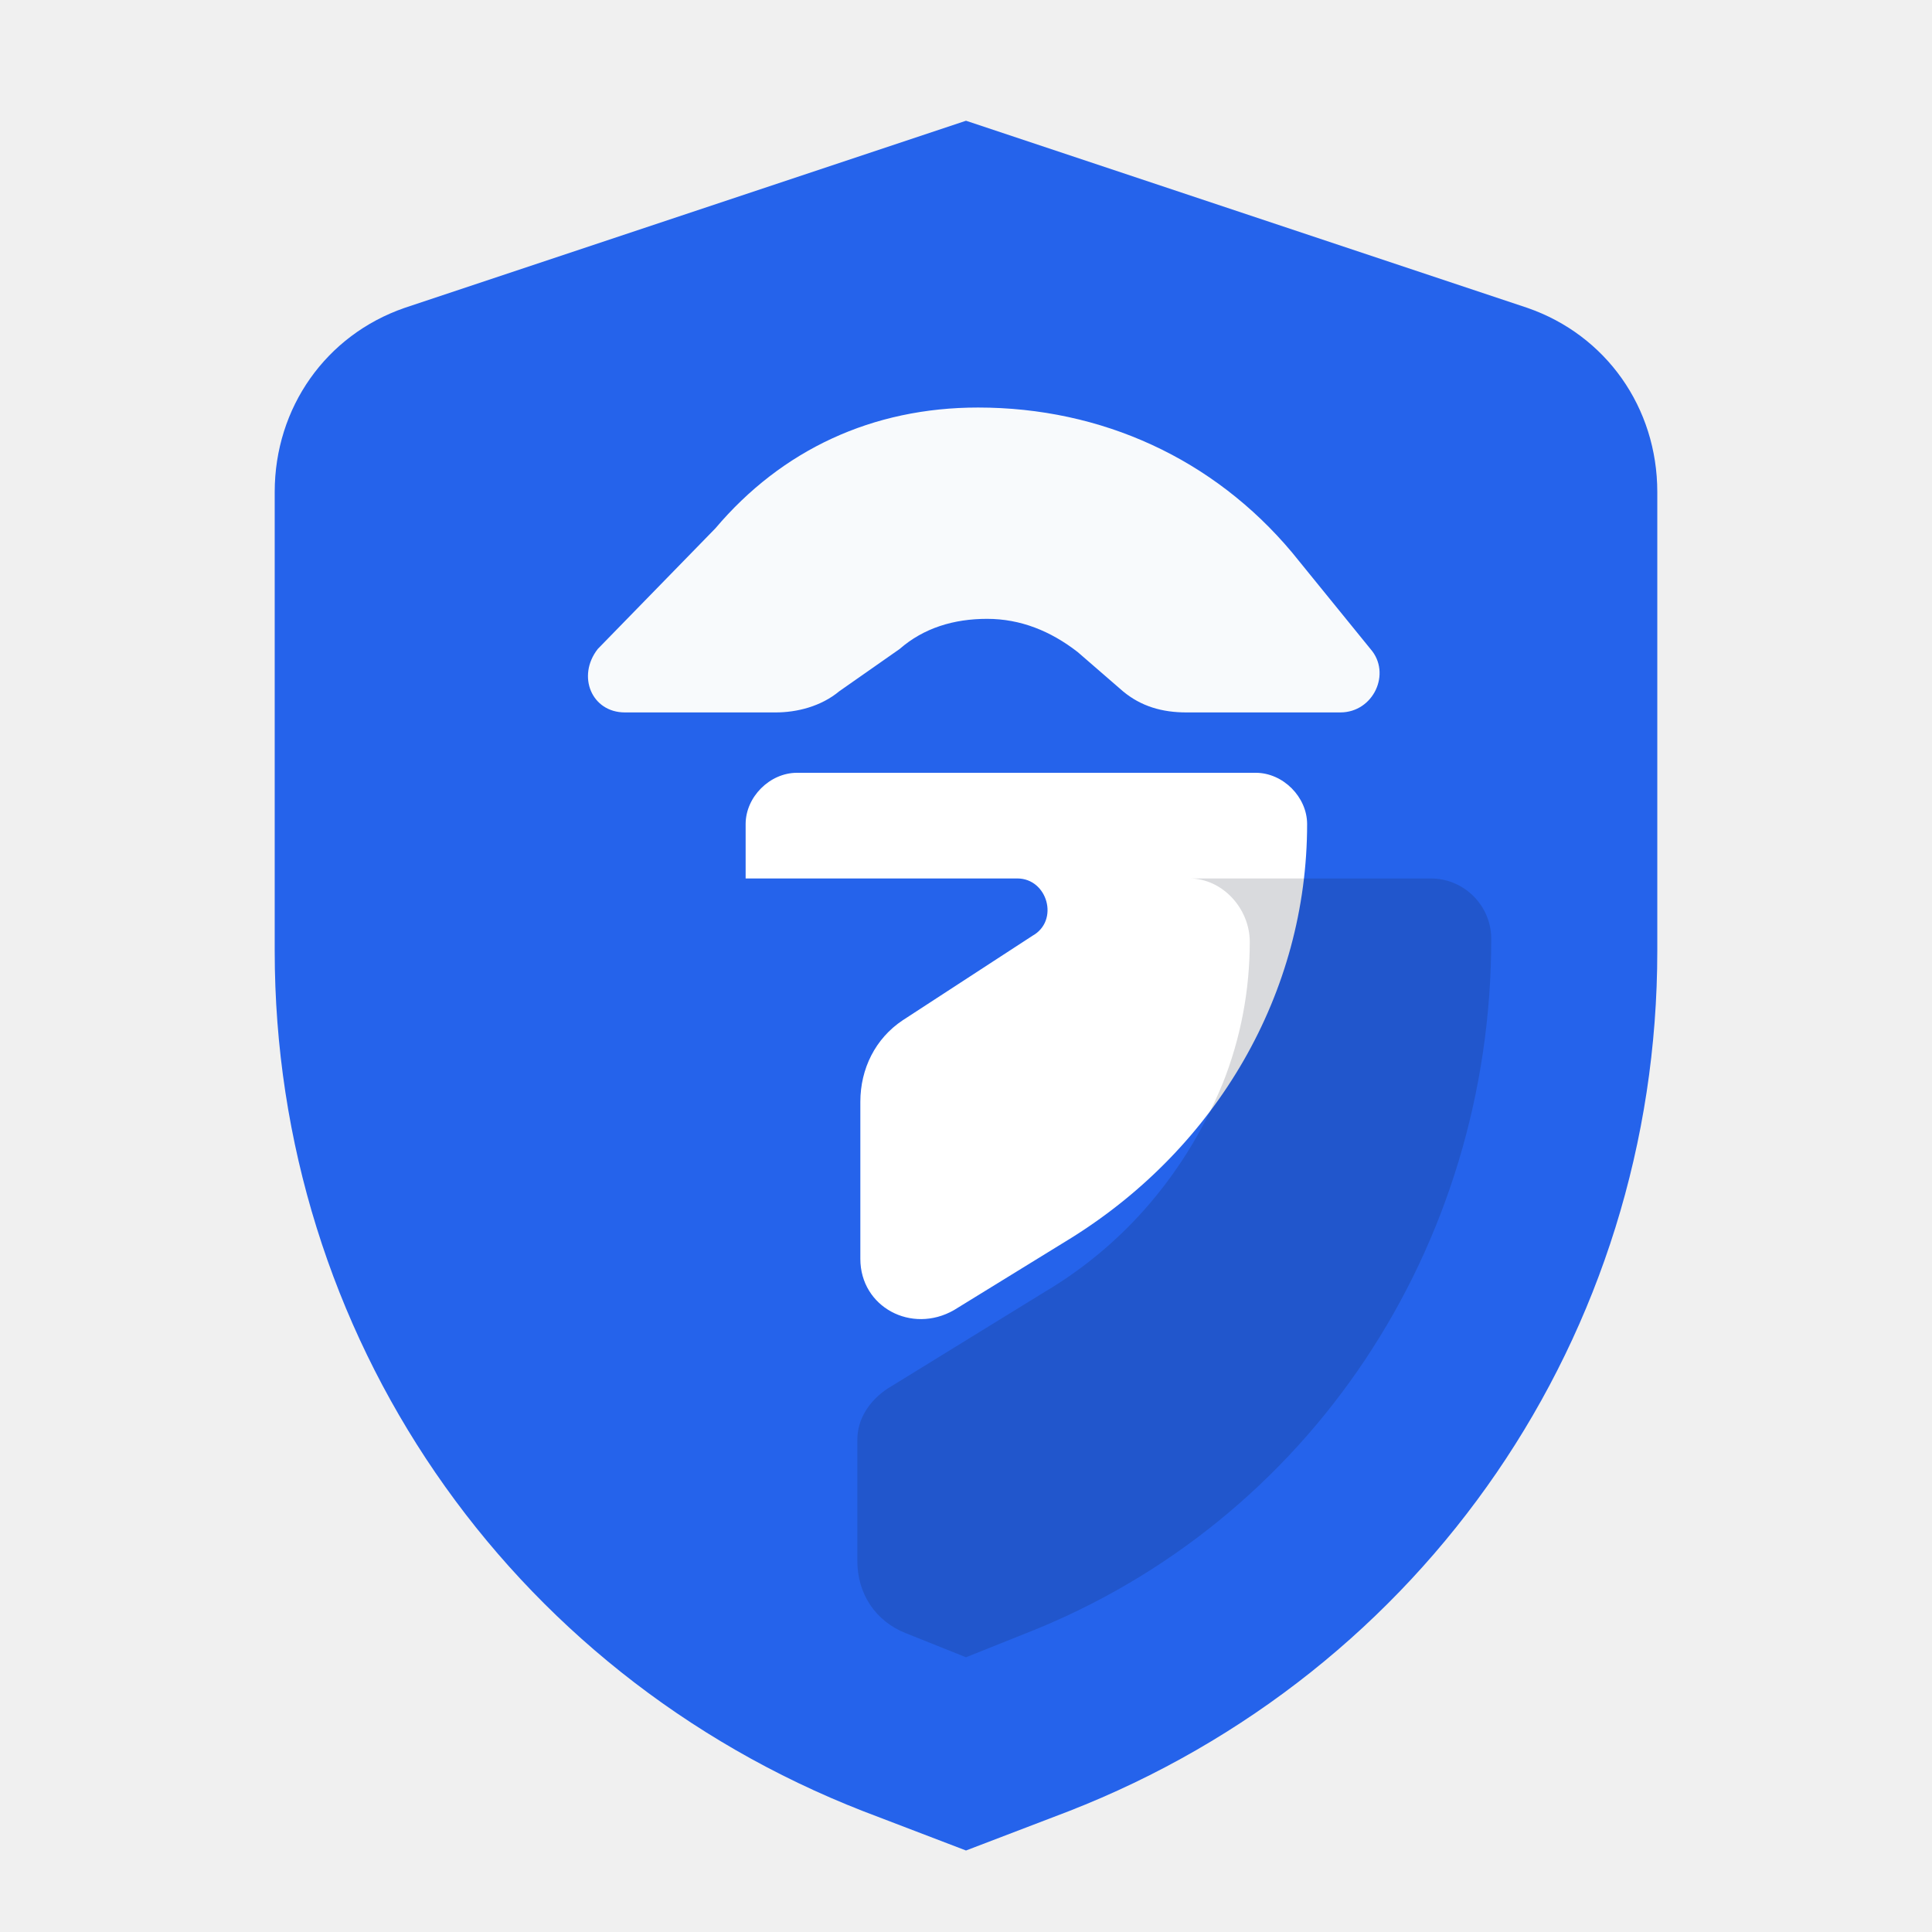
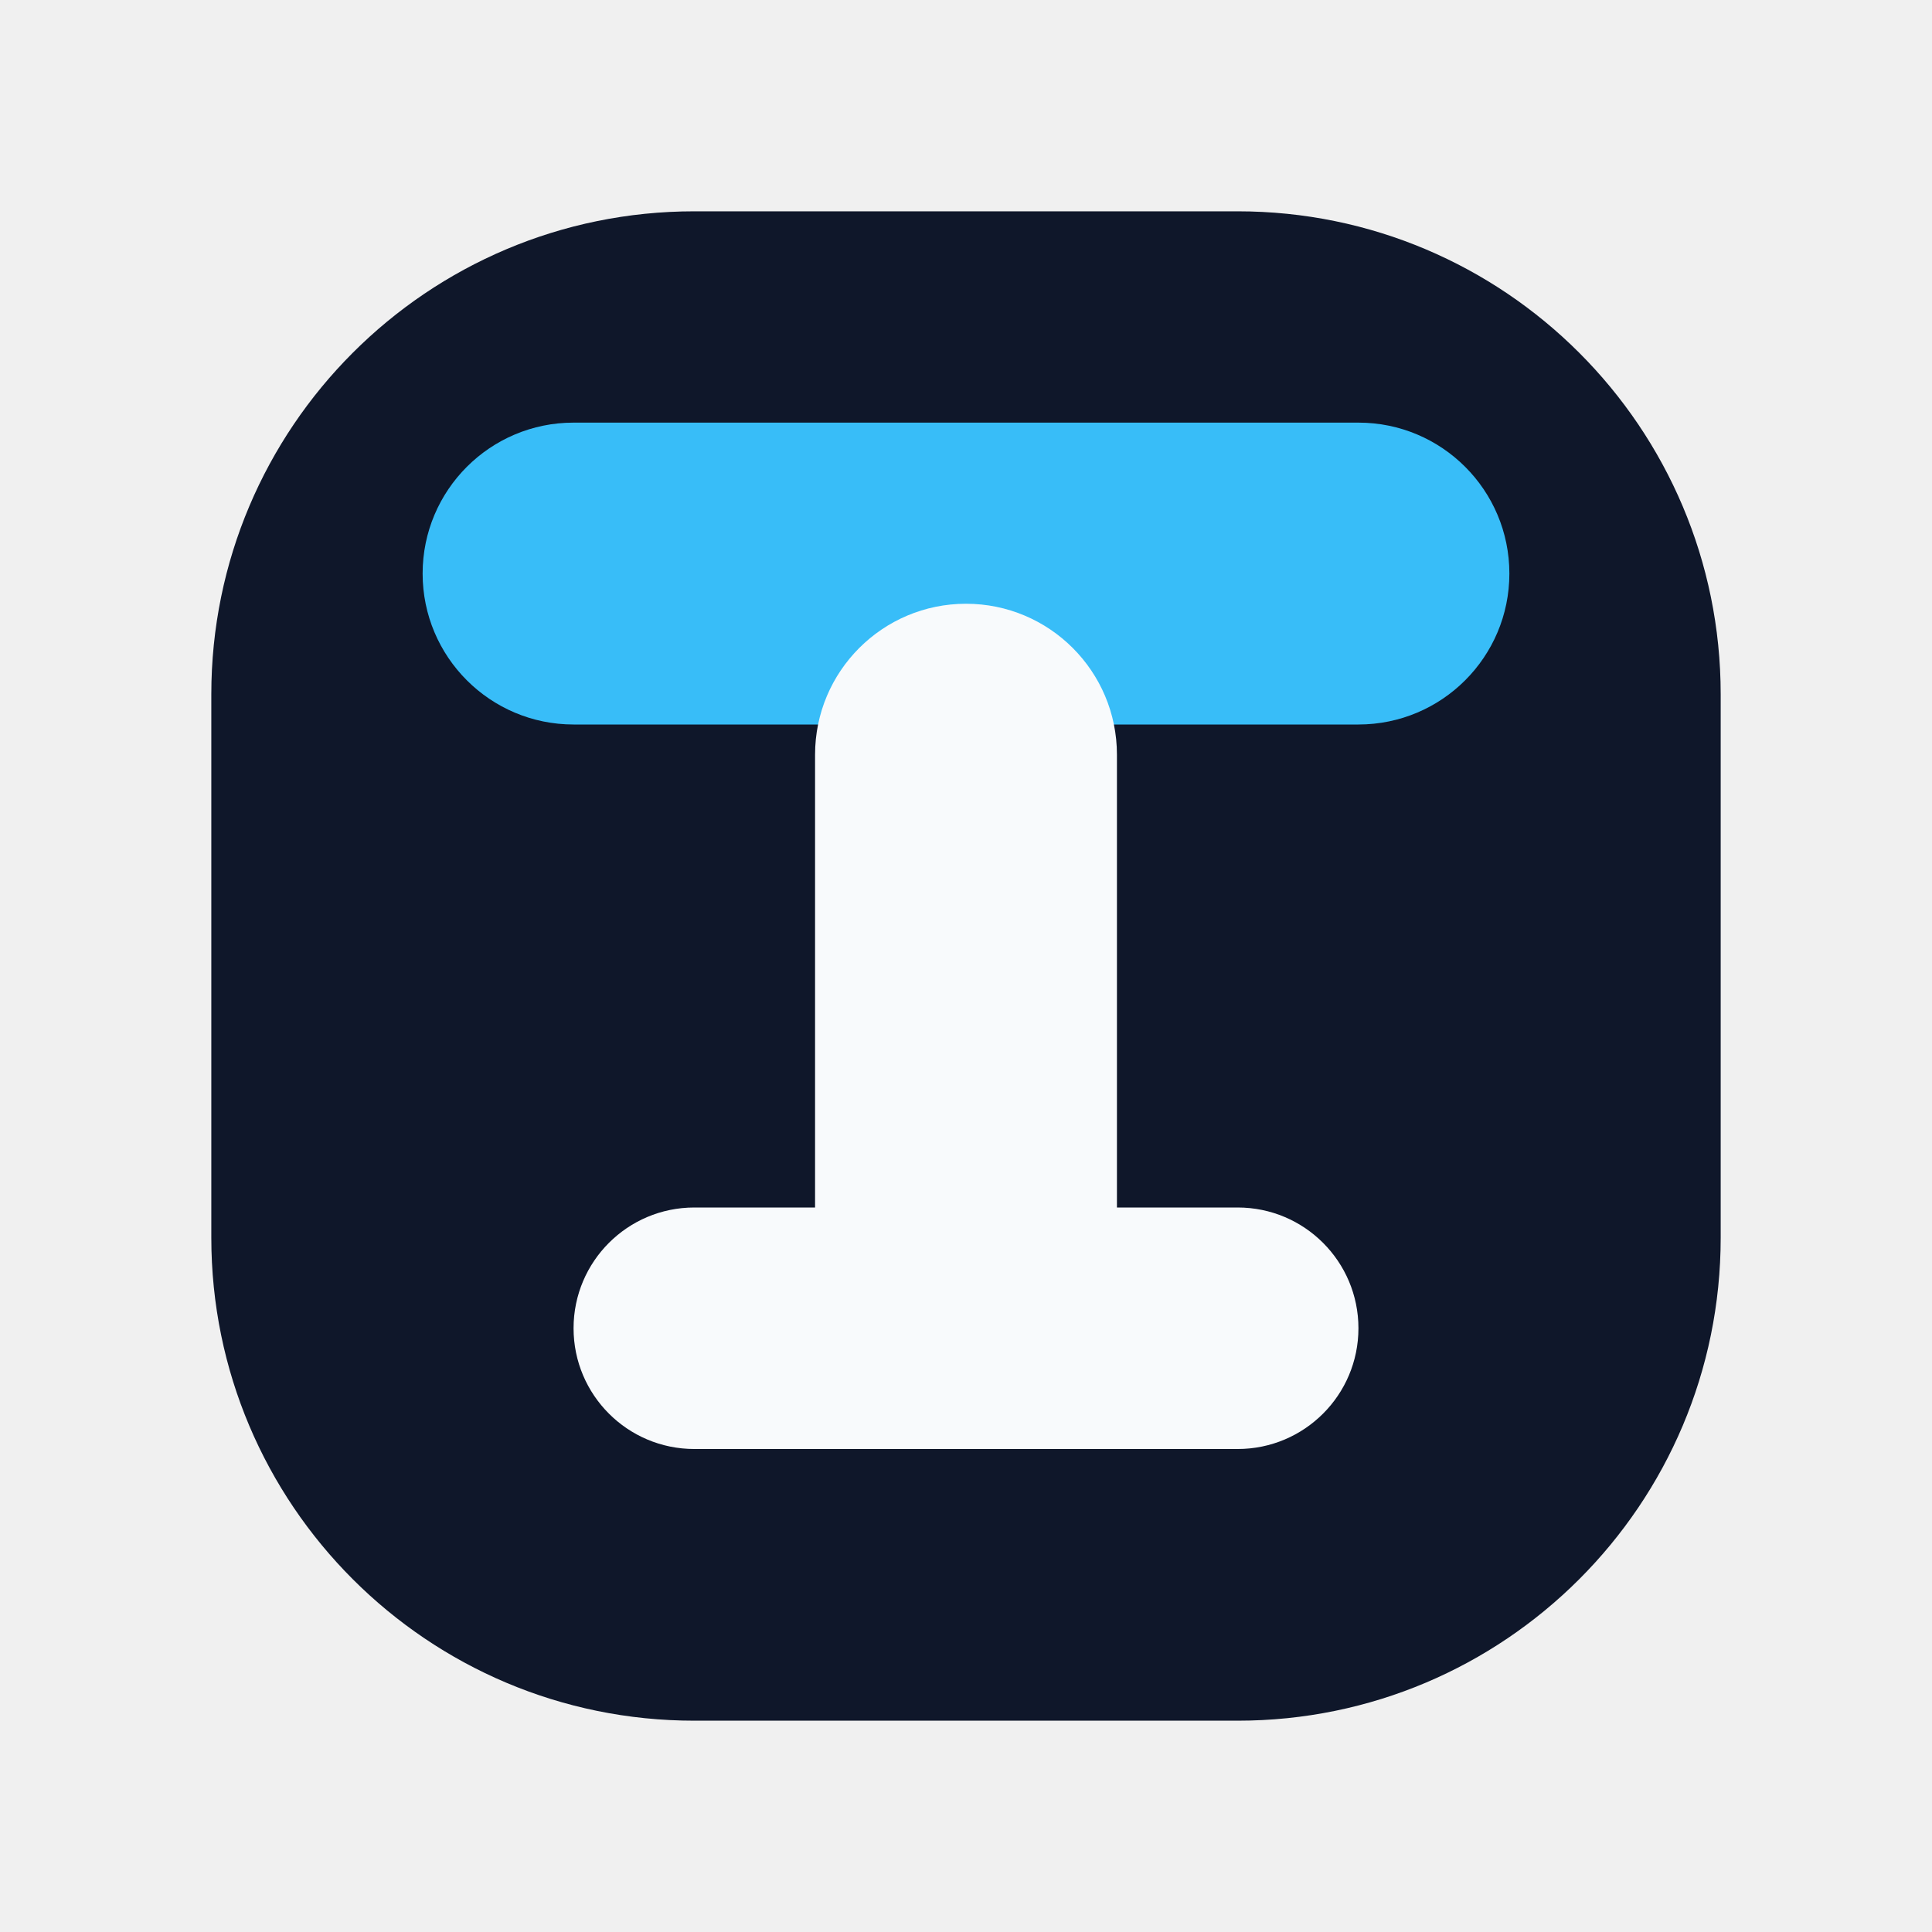
<svg xmlns="http://www.w3.org/2000/svg" width="64" height="64" viewBox="0 0 64 64" fill="none" role="img" aria-labelledby="title desc">
-   <path d="M32 4L50.6 10.2C53.2 11.1 54.9 13.5 54.9 16.3V31.5C54.9 44.2 47.2 55.4 35.4 60L32 61.3L28.6 60C16.8 55.4 9.1 44.2 9.1 31.5V16.3C9.1 13.5 10.8 11.1 13.4 10.2L32 4Z" fill="#2563EB" />
-   <path d="M23.7 17.5C25.9 14.9 28.9 13.5 32.4 13.5C36.5 13.5 40.2 15.2 42.8 18.3L45.4 21.5C46.1 22.3 45.5 23.6 44.4 23.6H39.3C38.5 23.6 37.8 23.4 37.2 22.9L35.7 21.6C34.8 20.9 33.8 20.5 32.7 20.5C31.6 20.5 30.6 20.8 29.8 21.5L27.8 22.9C27.2 23.4 26.4 23.6 25.7 23.6H20.7C19.6 23.6 19.1 22.4 19.8 21.5L23.7 17.5Z" fill="#F8FAFC" />
-   <path d="M24.7 27.3C24.7 26.4 25.5 25.6 26.4 25.6H41.6C42.5 25.6 43.3 26.4 43.3 27.3C43.3 32.9 40.3 38 35.5 41L31.6 43.4C30.2 44.2 28.5 43.3 28.5 41.7V36.5C28.5 35.4 29 34.4 29.9 33.8L34.2 31C35.1 30.5 34.7 29.1 33.7 29.1H24.7V27.3Z" fill="white" />
-   <path d="M39.1 29.1H47.4C48.5 29.1 49.4 30 49.4 31.1C49.4 41.3 43.4 50.4 34 54.1L32 54.9L30 54.1C29 53.7 28.4 52.8 28.4 51.7V47.7C28.4 47 28.8 46.4 29.4 46L34.6 42.8C37.3 41.2 39.3 38.8 40.5 35.9C41.1 34.4 41.4 32.8 41.4 31.2C41.4 30.1 40.5 29.1 39.4 29.1H39.1Z" fill="#0F172A" fill-opacity="0.16" />
+   <rect x="7" y="7" width="50" height="50" rx="16" fill="#0F172A" />
+   <rect x="14" y="14" width="36" height="10" rx="5" fill="#38BDF8" />
+   <rect x="27" y="20" width="10" height="26" rx="5" fill="#F8FAFC" />
+   <rect x="19" y="40" width="26" height="8" rx="4" fill="#F8FAFC" />
</svg>
